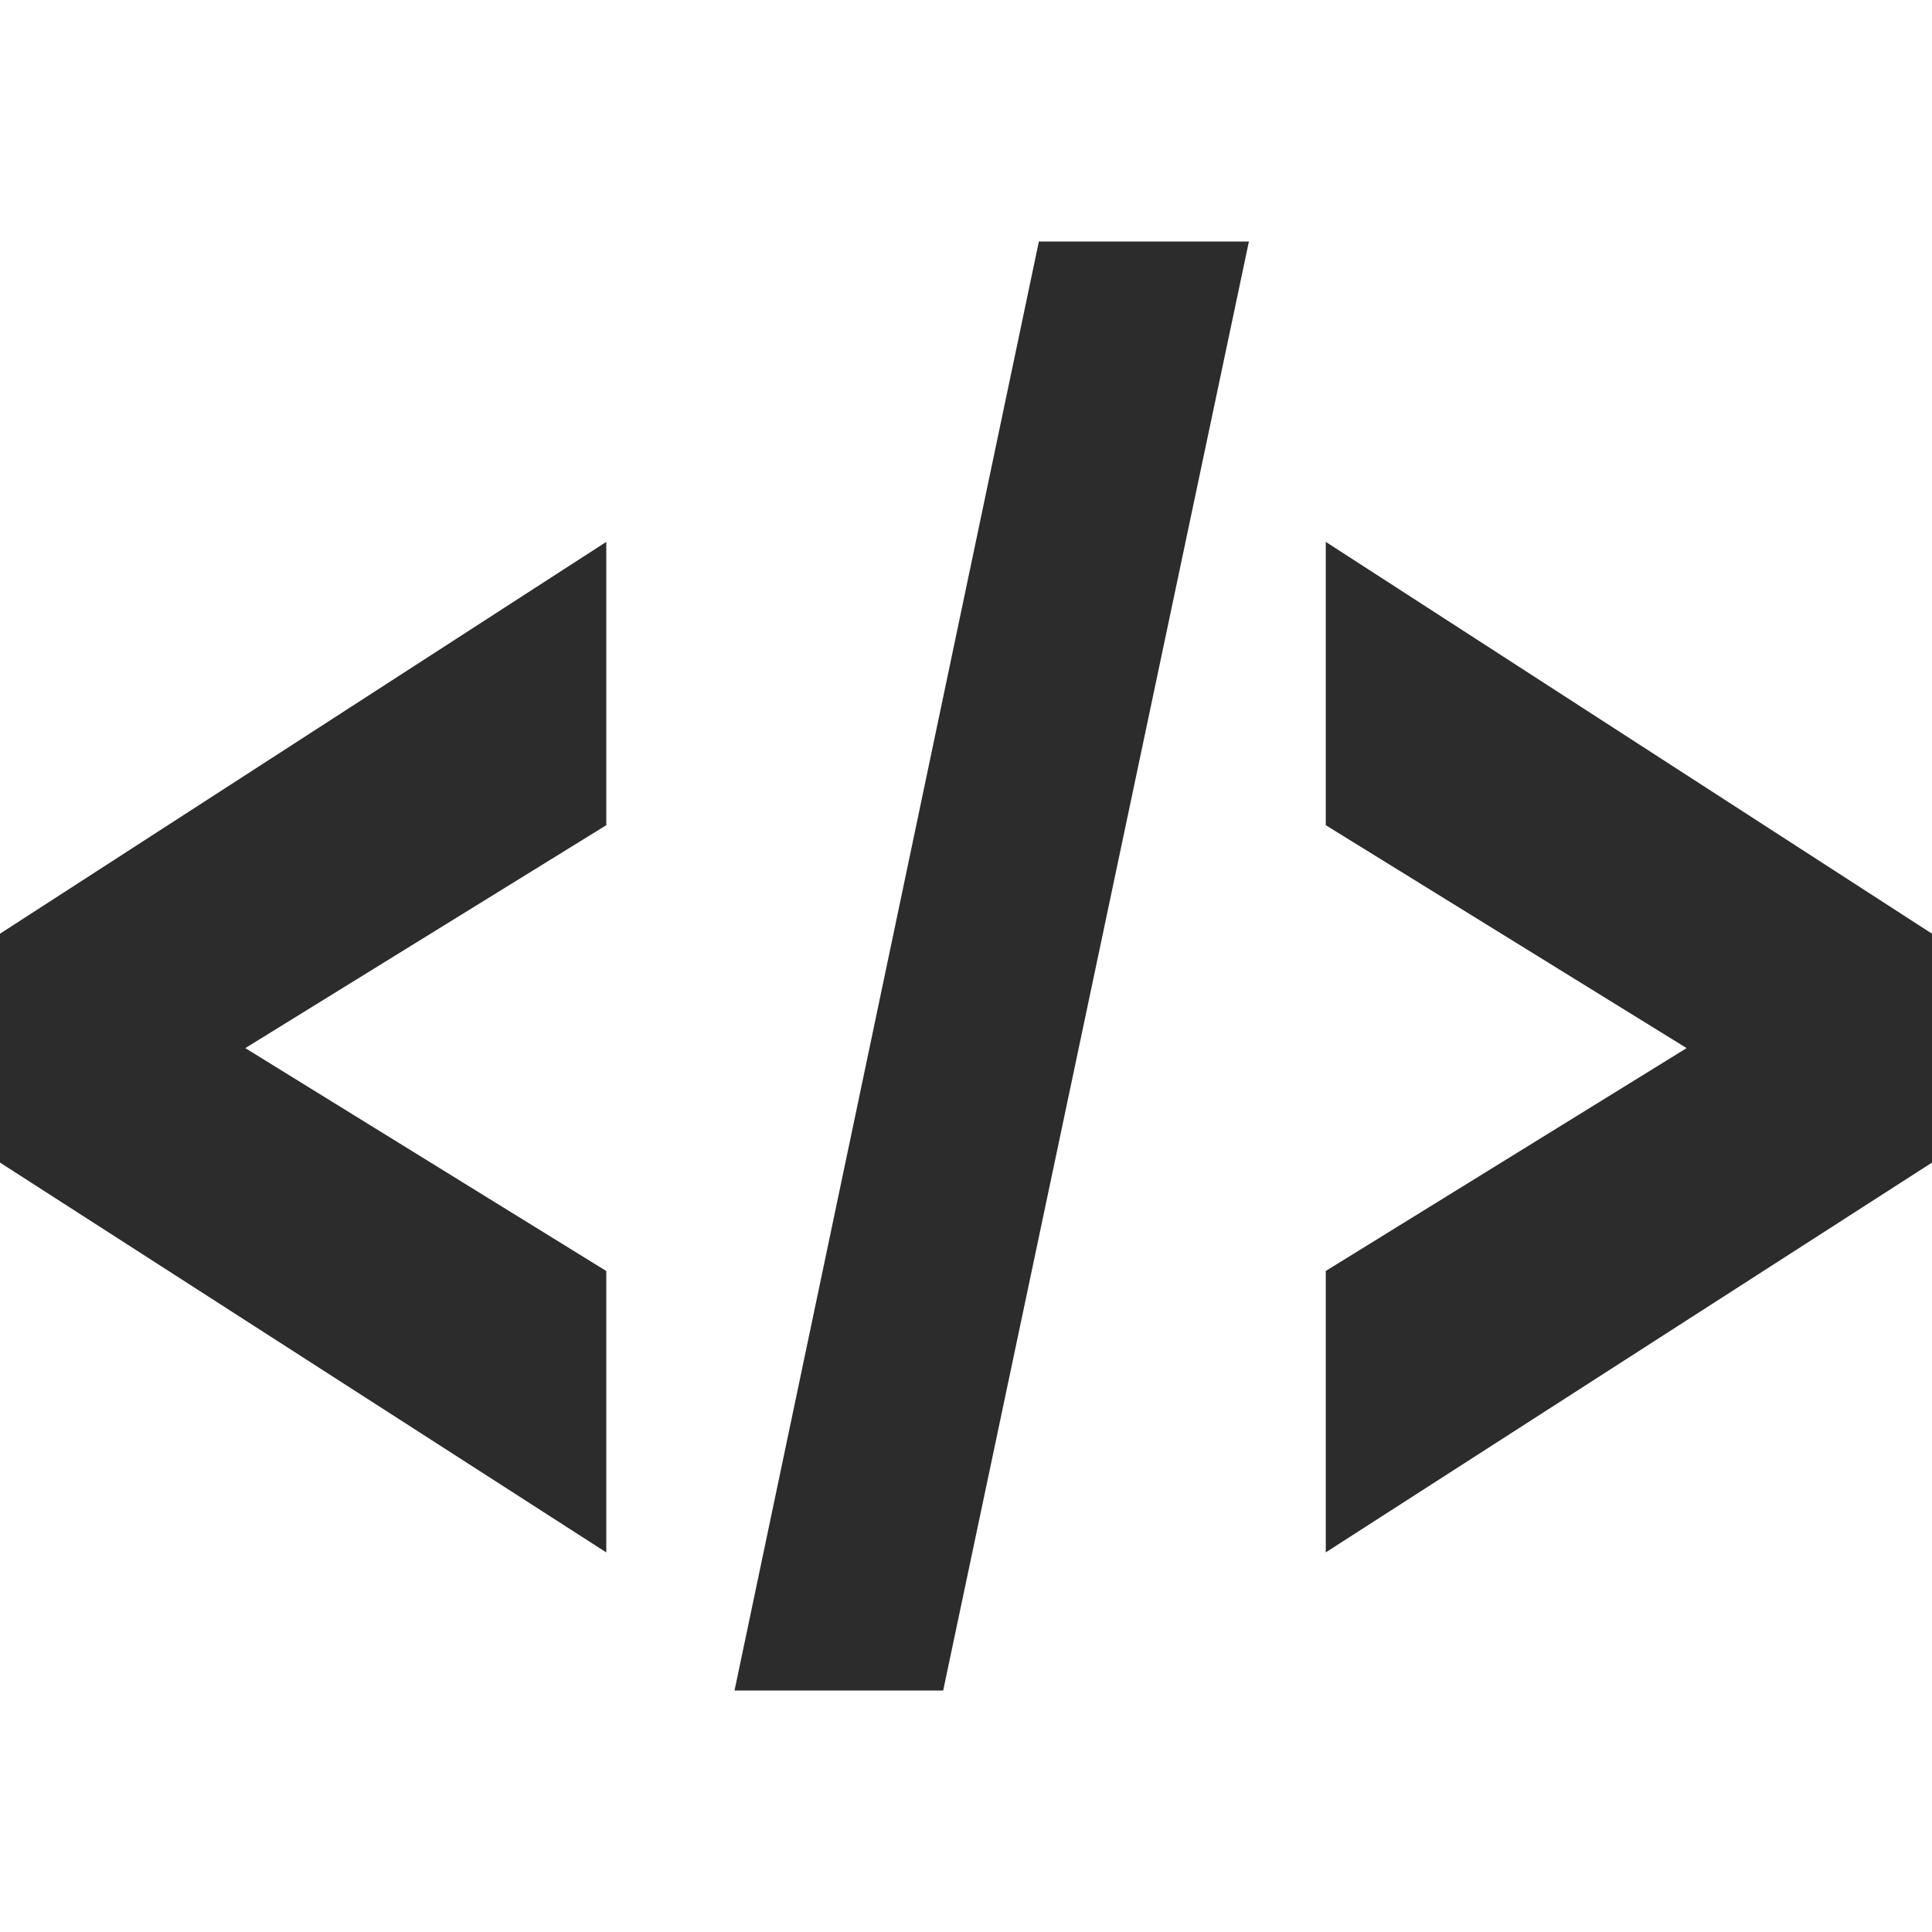
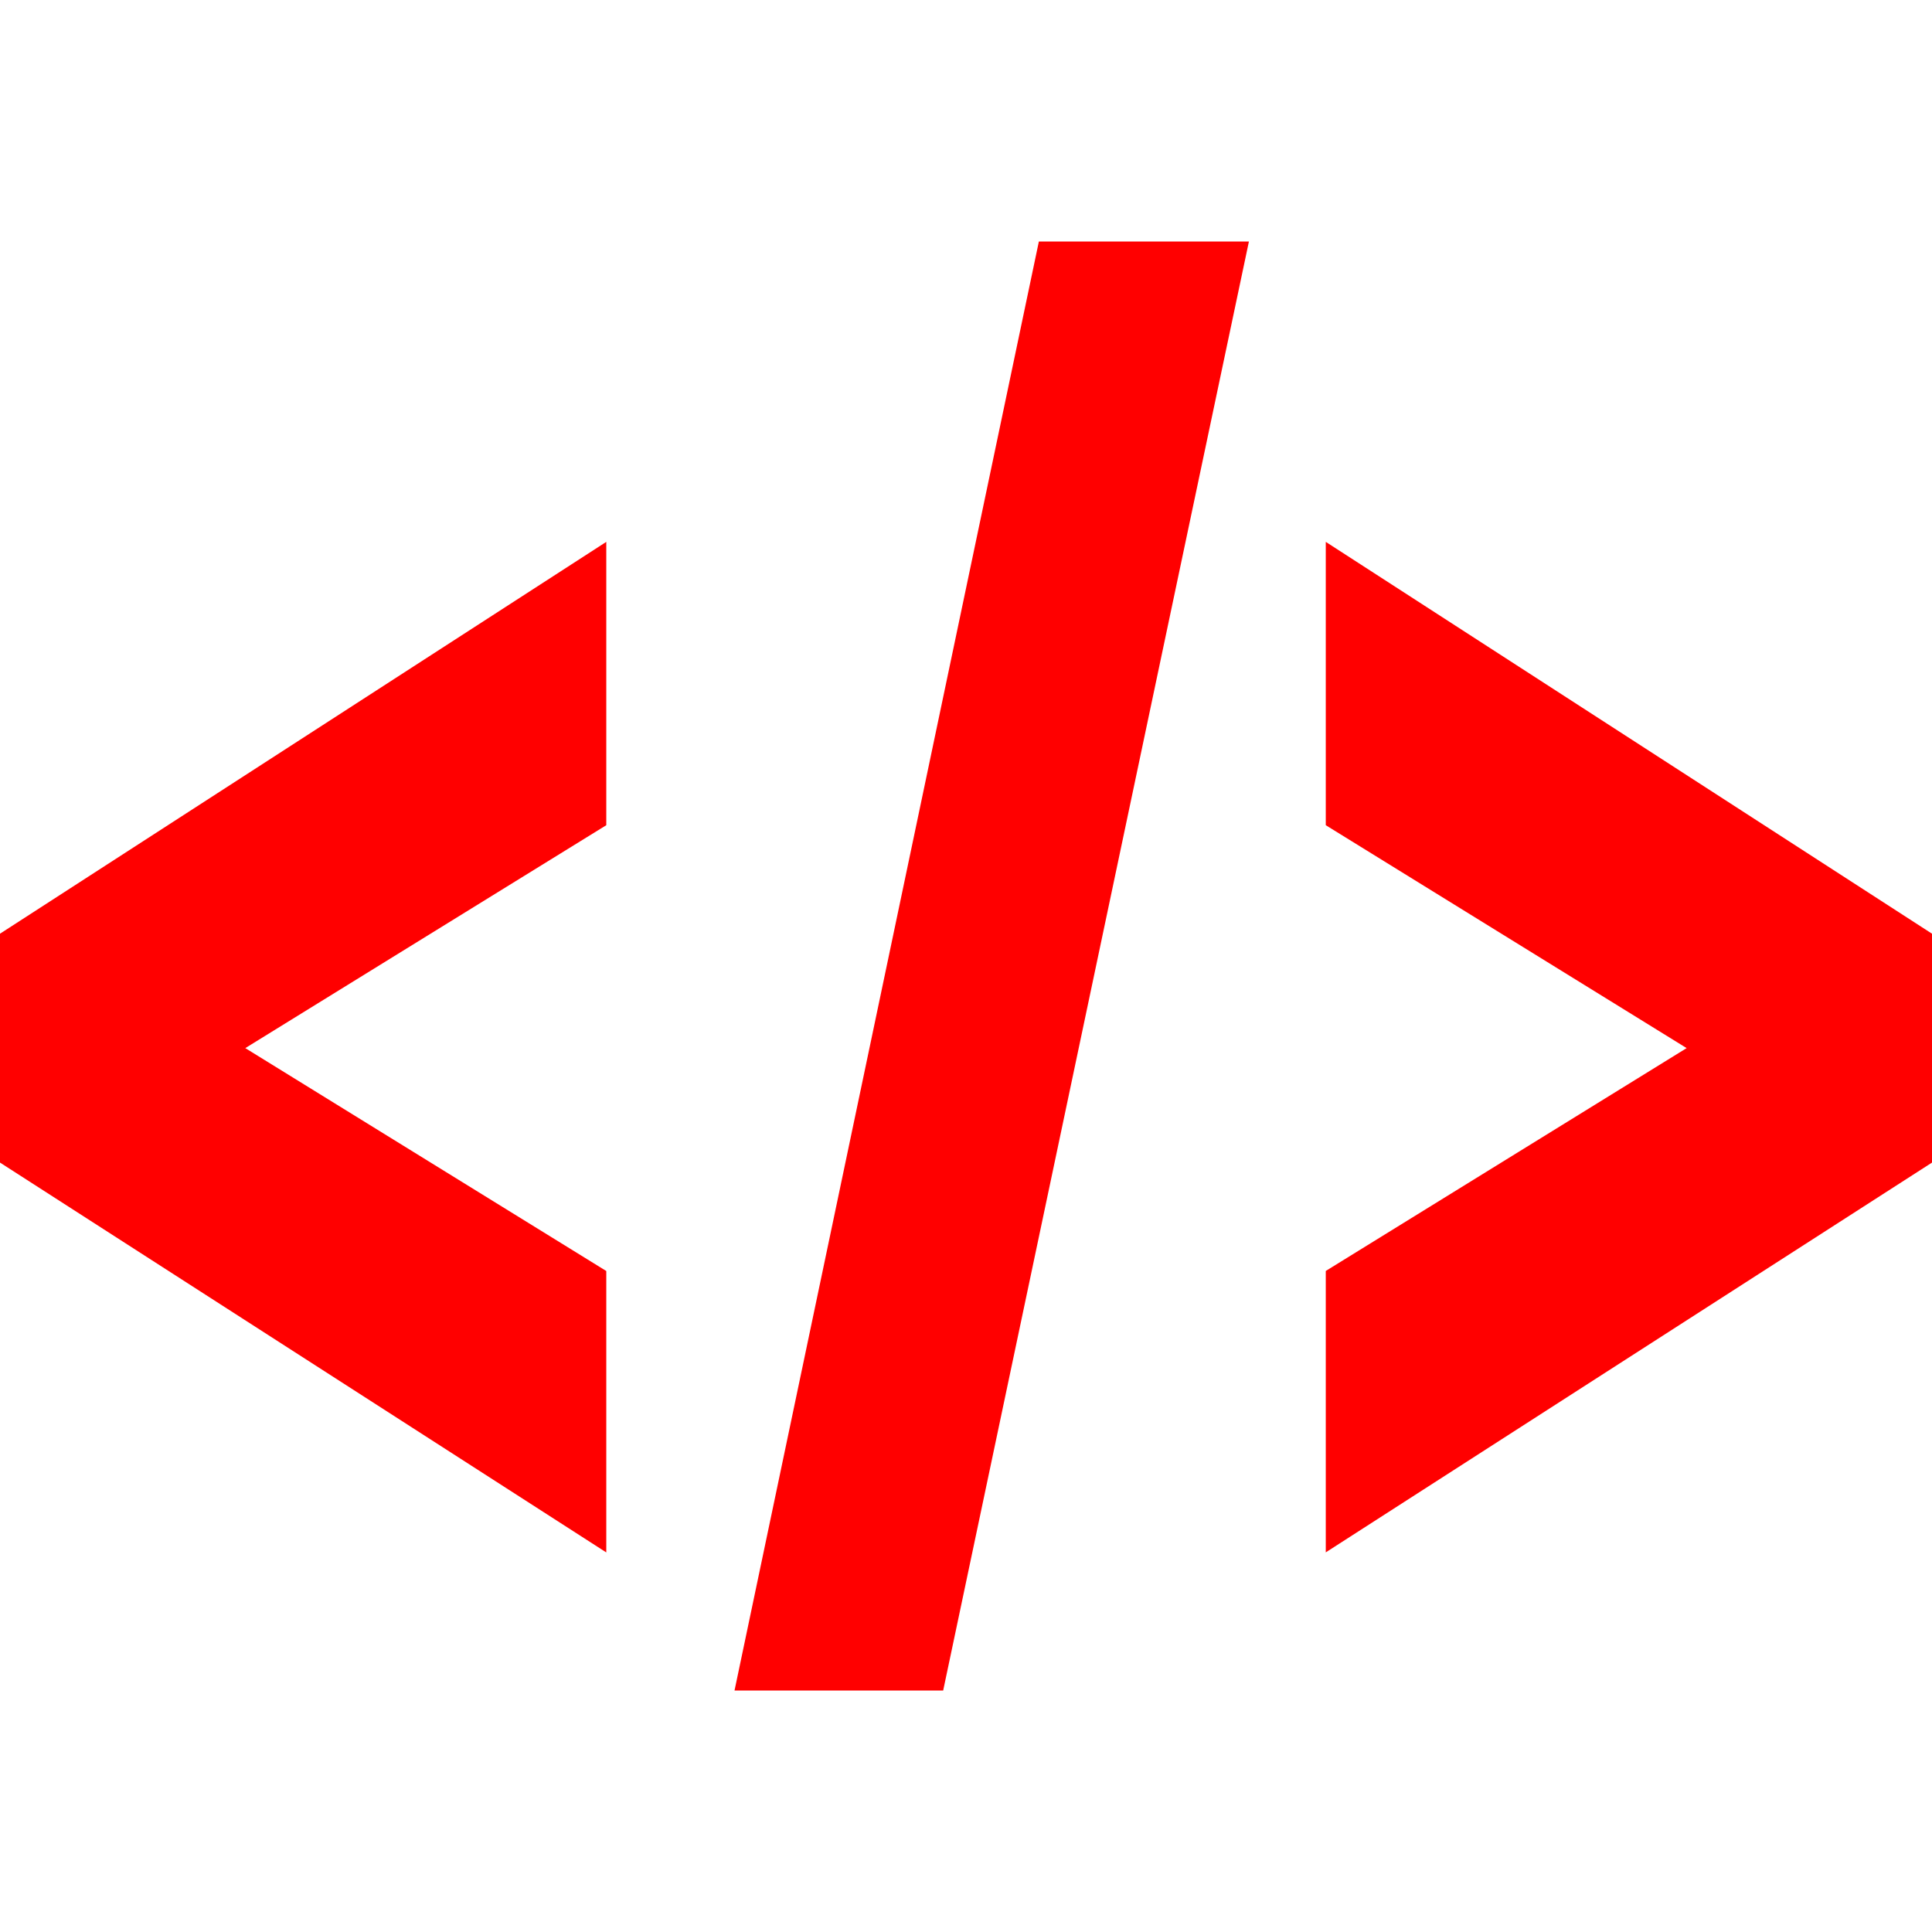
- <svg xmlns="http://www.w3.org/2000/svg" t="1711443857169" class="icon" viewBox="0 0 1024 1024" version="1.1" p-id="6342" width="32" height="32">
-   <path d="M0 616.192l321.344 206.624 0-149.152L130.016 555.52l191.328-118.144L321.344 287.2 0 494.88 0 616.192zM389.312 896l110.592 0 162.048-768-111.328 0L389.312 896zM702.688 287.2l0 150.176 191.264 118.144-191.264 118.112 0 149.152L1024 616.192l0-121.312L702.688 287.2z" fill="#2c2c2c" p-id="6343" />
+ <svg xmlns="http://www.w3.org/2000/svg" t="1711611629240" class="icon" viewBox="0 0 1024 1024" version="1.1" p-id="13719" width="32" height="32">
+   <path d="M0 616.192l321.344 206.624 0-149.152L130.016 555.52l191.328-118.144L321.344 287.2 0 494.88 0 616.192zM389.312 896l110.592 0 162.048-768-111.328 0L389.312 896zM702.688 287.2l0 150.176 191.264 118.144-191.264 118.112 0 149.152L1024 616.192l0-121.312L702.688 287.2z" fill="#ff0000" p-id="13720" />
</svg>
